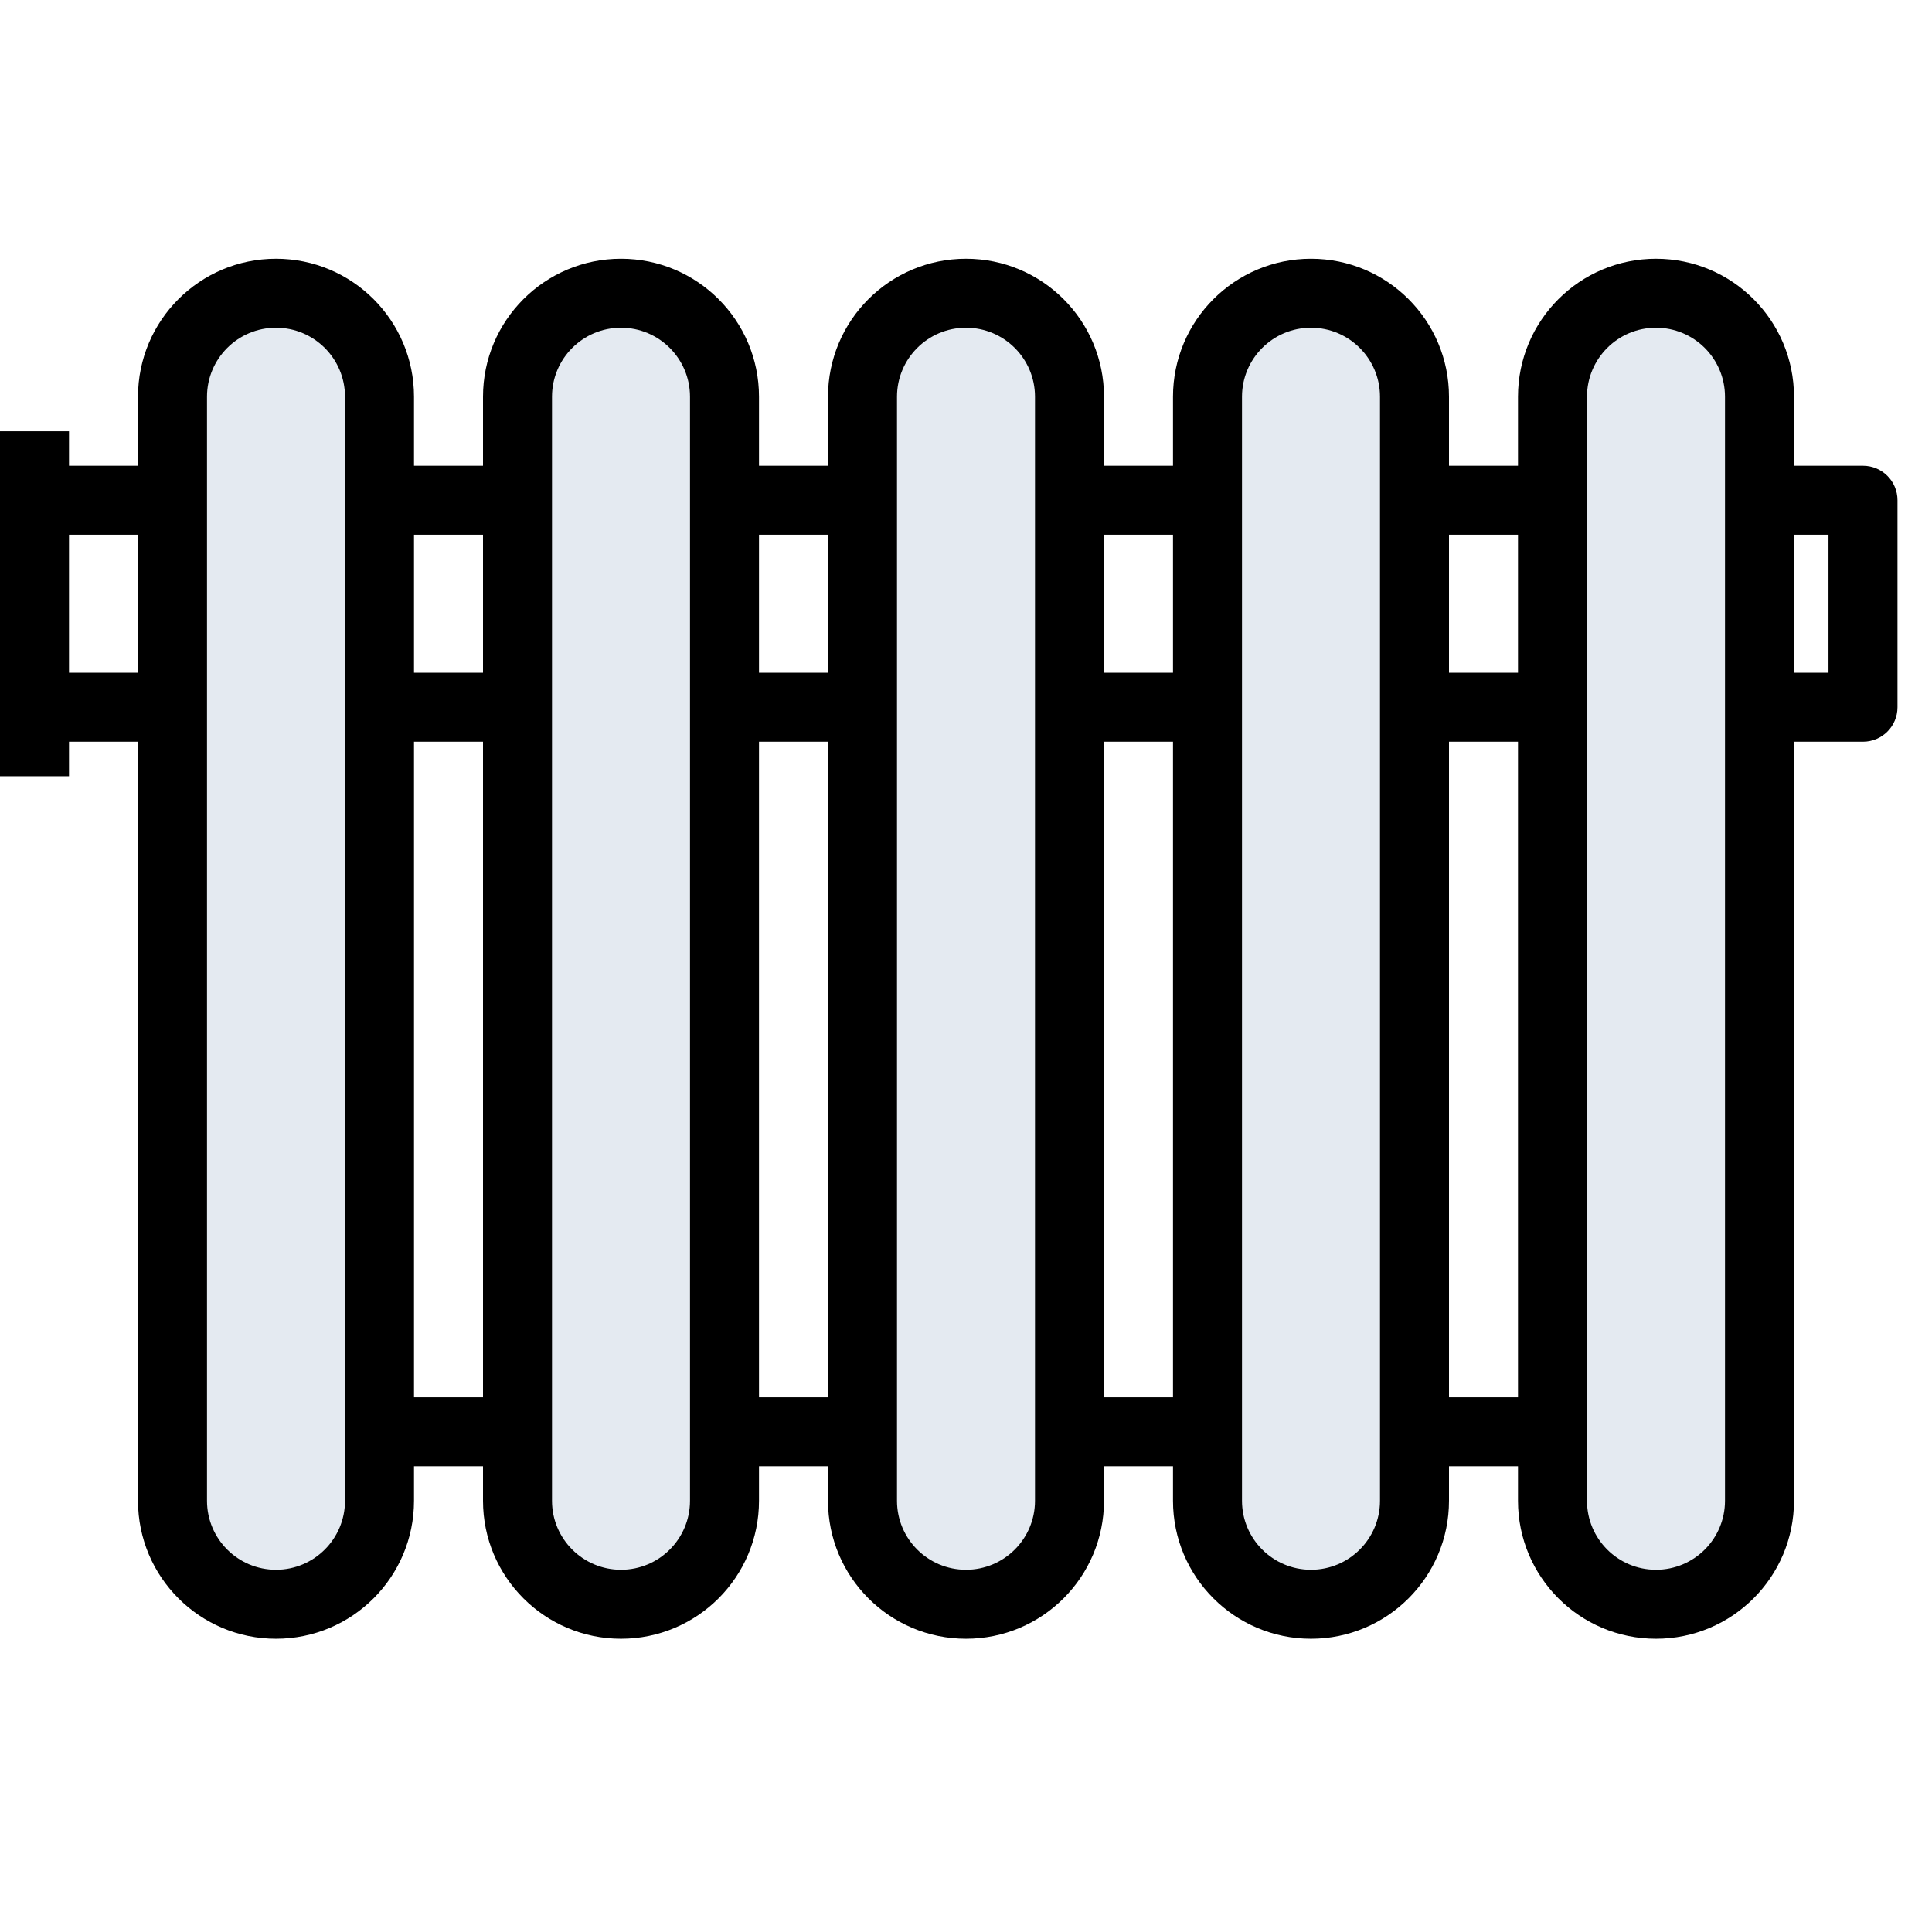
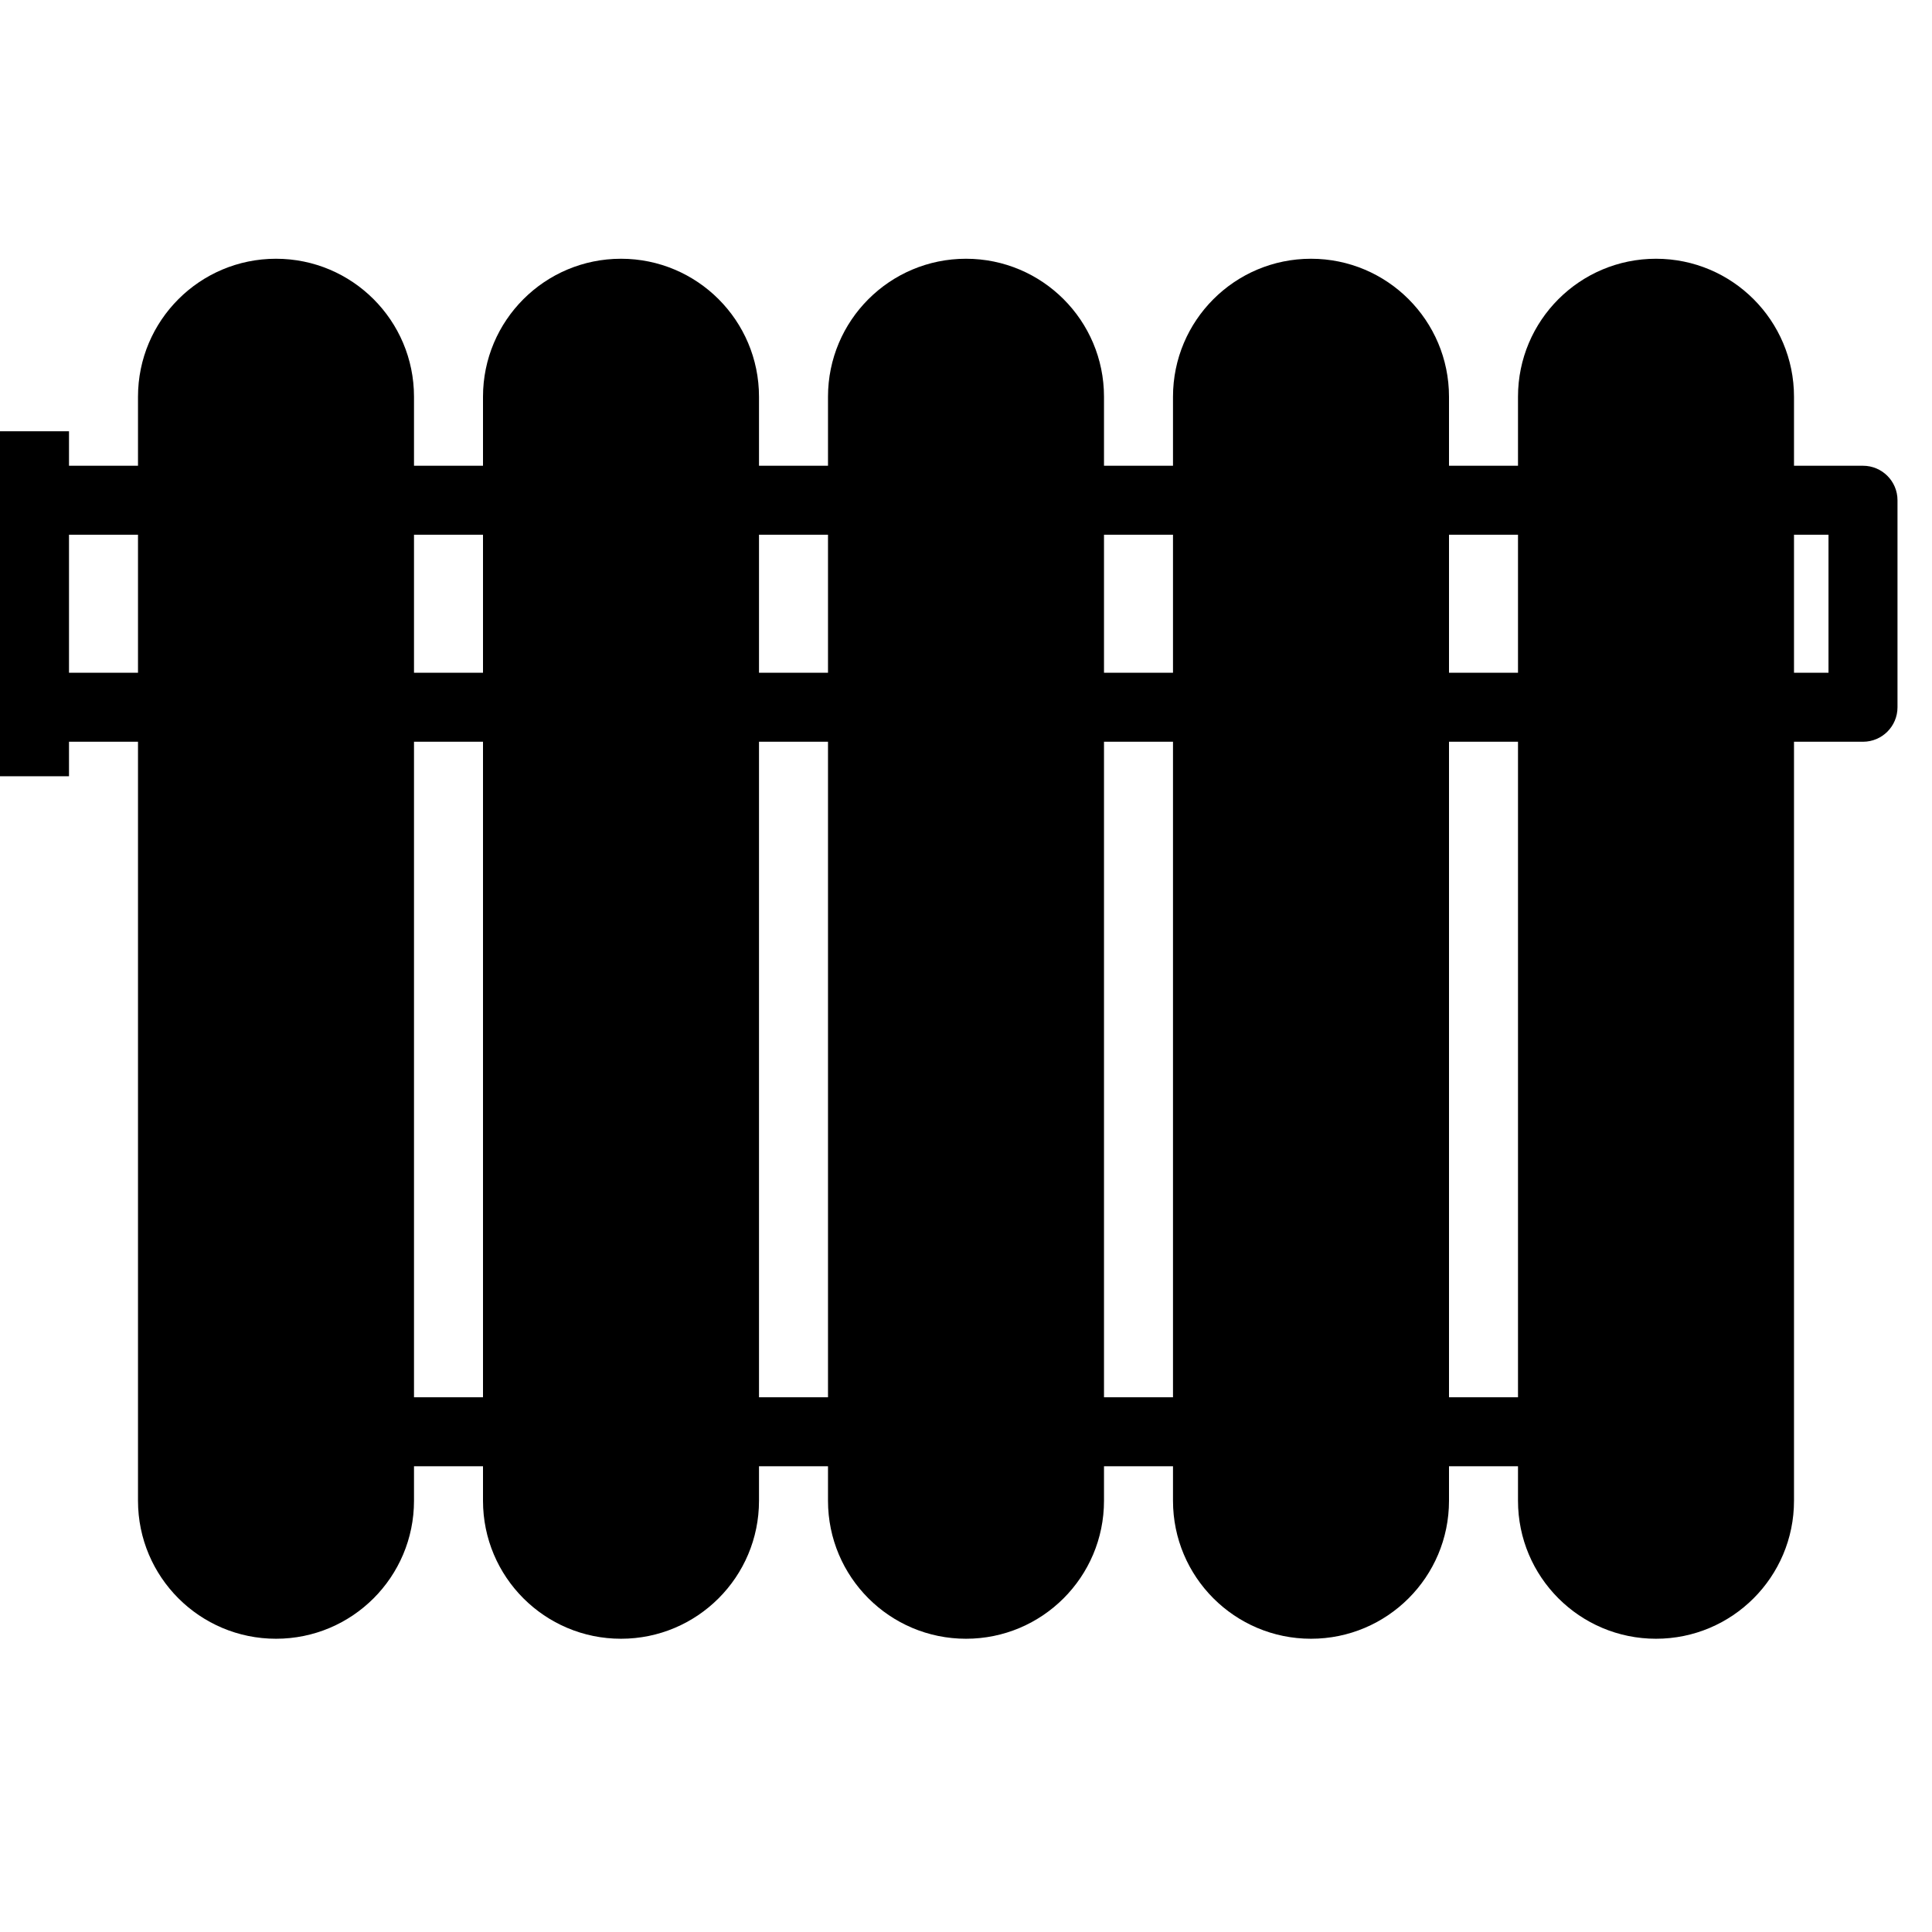
<svg xmlns="http://www.w3.org/2000/svg" xmlns:xlink="http://www.w3.org/1999/xlink" width="24" height="24" stroke="none" viewBox="0 0 56 56" class="h-full w-full fill-muted-foreground">
  <defs>
-     <g id="heater_status_0" fill="#e2e8f0ee">
+     <g id="heater_status_0" class="fill-muted">
      <rect width="6" height="39" x="5" y="8" rx="3" />
      <rect width="6" height="39" x="15" y="8" rx="3" />
      <rect width="6" height="39" x="25" y="8" rx="3" />
      <rect width="6" height="39" x="35" y="8" rx="3" />
      <rect width="6" height="39" x="45" y="8" rx="3" />
    </g>
-     <g id="heater_status_1" fill="#e2e8f0ee">
+     <g id="heater_status_1" class="fill-muted">
      <rect width="6" height="39" x="5" y="8" rx="3" />
      <rect width="6" height="39" x="15" y="8" rx="3" />
      <rect width="6" height="39" x="25" y="8" rx="3" />
      <rect width="6" height="39" x="35" y="8" rx="3" />
      <rect width="6" height="39" x="45" y="8" rx="3" />
    </g>
    <g id="heater_status_2">
      <rect width="6" height="39" x="5" y="8" rx="3" />
      <rect width="6" height="39" x="15" y="8" rx="3" />
      <rect width="6" height="39" x="25" y="8" rx="3" />
      <rect width="6" height="39" x="35" y="8" rx="3" />
      <rect width="6" height="39" x="45" y="8" rx="3" />
      <animate attributeName="fill" attributeType="CSS" dur="2" repeatCount="indefinite" values="#86efac;#22c55e;#86efac" />
    </g>
    <g id="heater_status_3">
      <rect width="6" height="39" x="5" y="8" rx="3" />
      <rect width="6" height="39" x="15" y="8" rx="3" />
      <rect width="6" height="39" x="25" y="8" rx="3" />
      <rect width="6" height="39" x="35" y="8" rx="3" />
      <rect width="6" height="39" x="45" y="8" rx="3" />
      <animate attributeName="fill" attributeType="CSS" dur="1.2" repeatCount="indefinite" values="#fca5a5;#ef4444;#fca5a5" />
    </g>
  </defs>
  <use xlink:href="#heater_status_0" />
  <path d="M54 13.5h-2v-2a4 4 0 0 0-8 0v2h-2v-2a4 4 0 0 0-8 0v2h-2v-2a4 4 0 0 0-8 0v2h-2v-2a4 4 0 0 0-8 0v2h-2v-2a4 4 0 0 0-8 0v2H2v-1H0v10h2v-1h2v22a4 4 0 0 0 8 0v-1h2v1a4 4 0 0 0 8 0v-1h2v1a4 4 0 0 0 8 0v-1h2v1a4 4 0 0 0 8 0v-1h2v1a4 4 0 0 0 8 0v-22h2a1 1 0 0 0 1-1v-6a1 1 0 0 0-1-1zm-10 2v4h-2v-4h2zm-10 0v4h-2v-4h2zm-10 0v4h-2v-4h2zm-10 0v4h-2v-4h2zm-12 4v-4h2v4H2zm8 24a2 2 0 0 1-4 0v-32a2 2 0 0 1 4 0v32zm2-3v-19h2v19h-2zm8 3a2 2 0 0 1-4 0v-32a2 2 0 0 1 4 0v32zm2-3v-19h2v19h-2zm8 3a2 2 0 0 1-4 0v-32a2 2 0 0 1 4 0v32zm2-3v-19h2v19h-2zm8 3a2 2 0 0 1-4 0v-32a2 2 0 0 1 4 0v32zm2-3v-19h2v19h-2zm8 3a2 2 0 0 1-4 0v-32a2 2 0 0 1 4 0v32zm3-24h-1v-4h1v4z" />
</svg>
